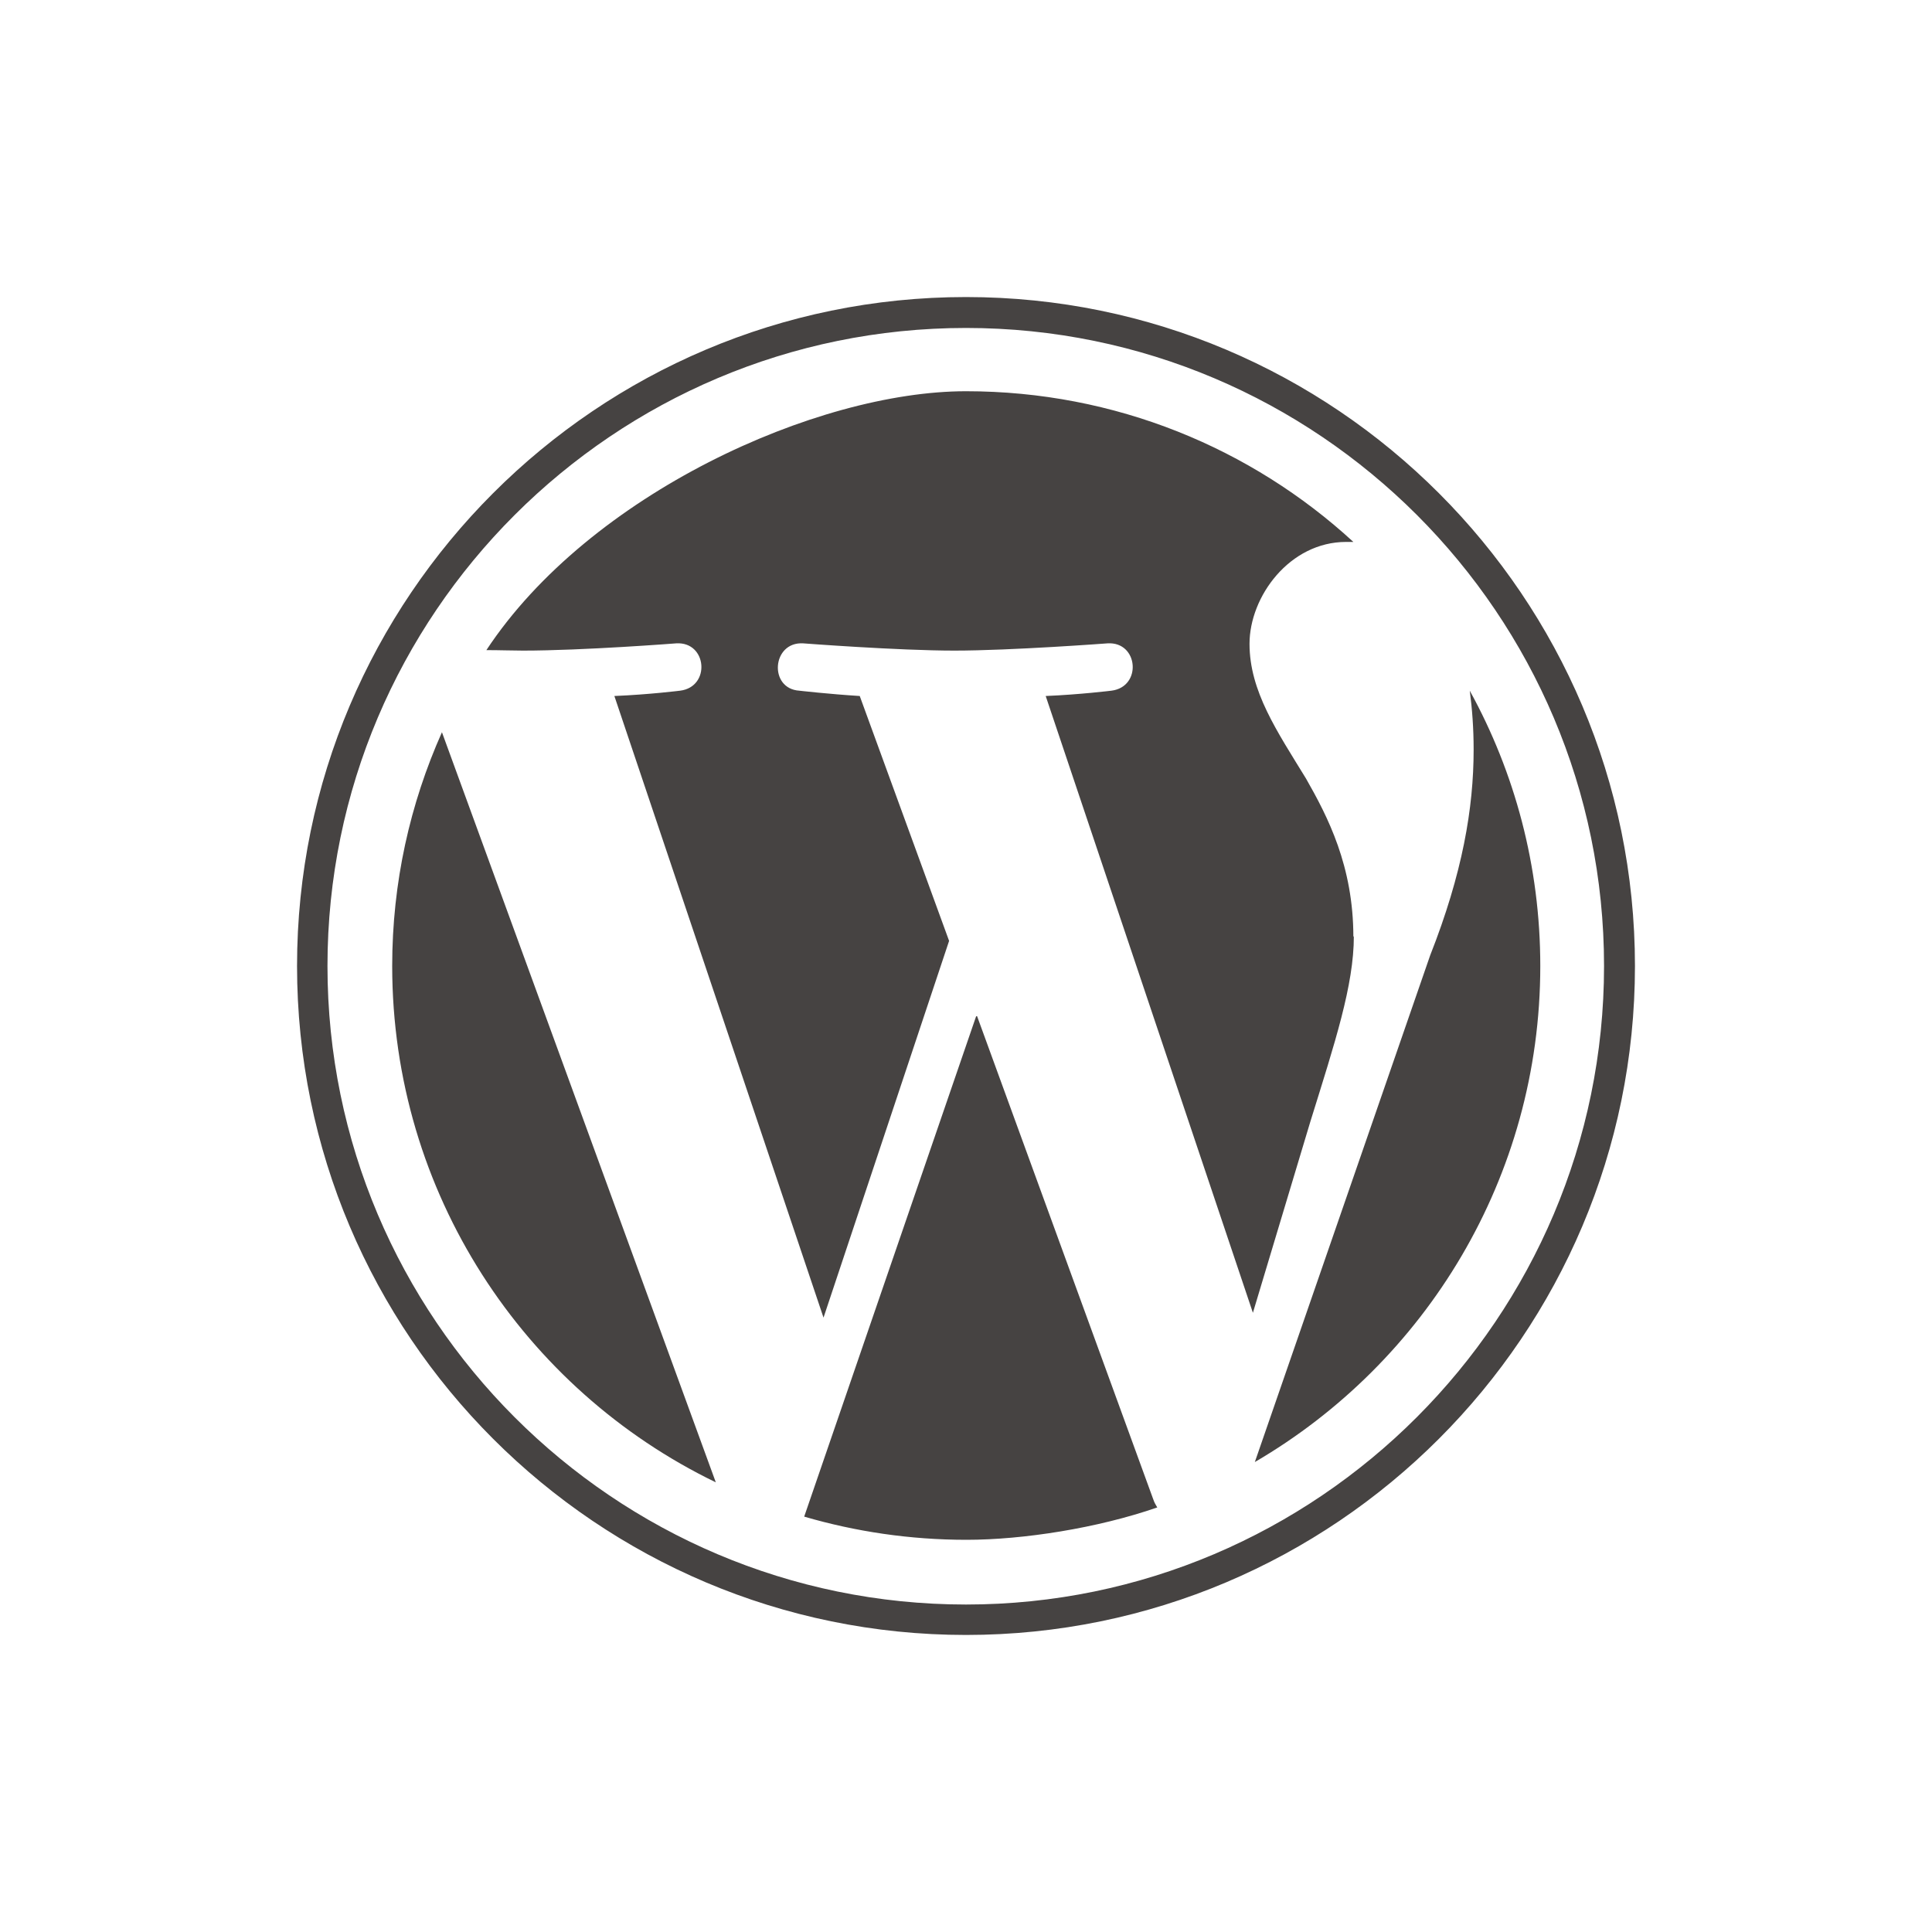
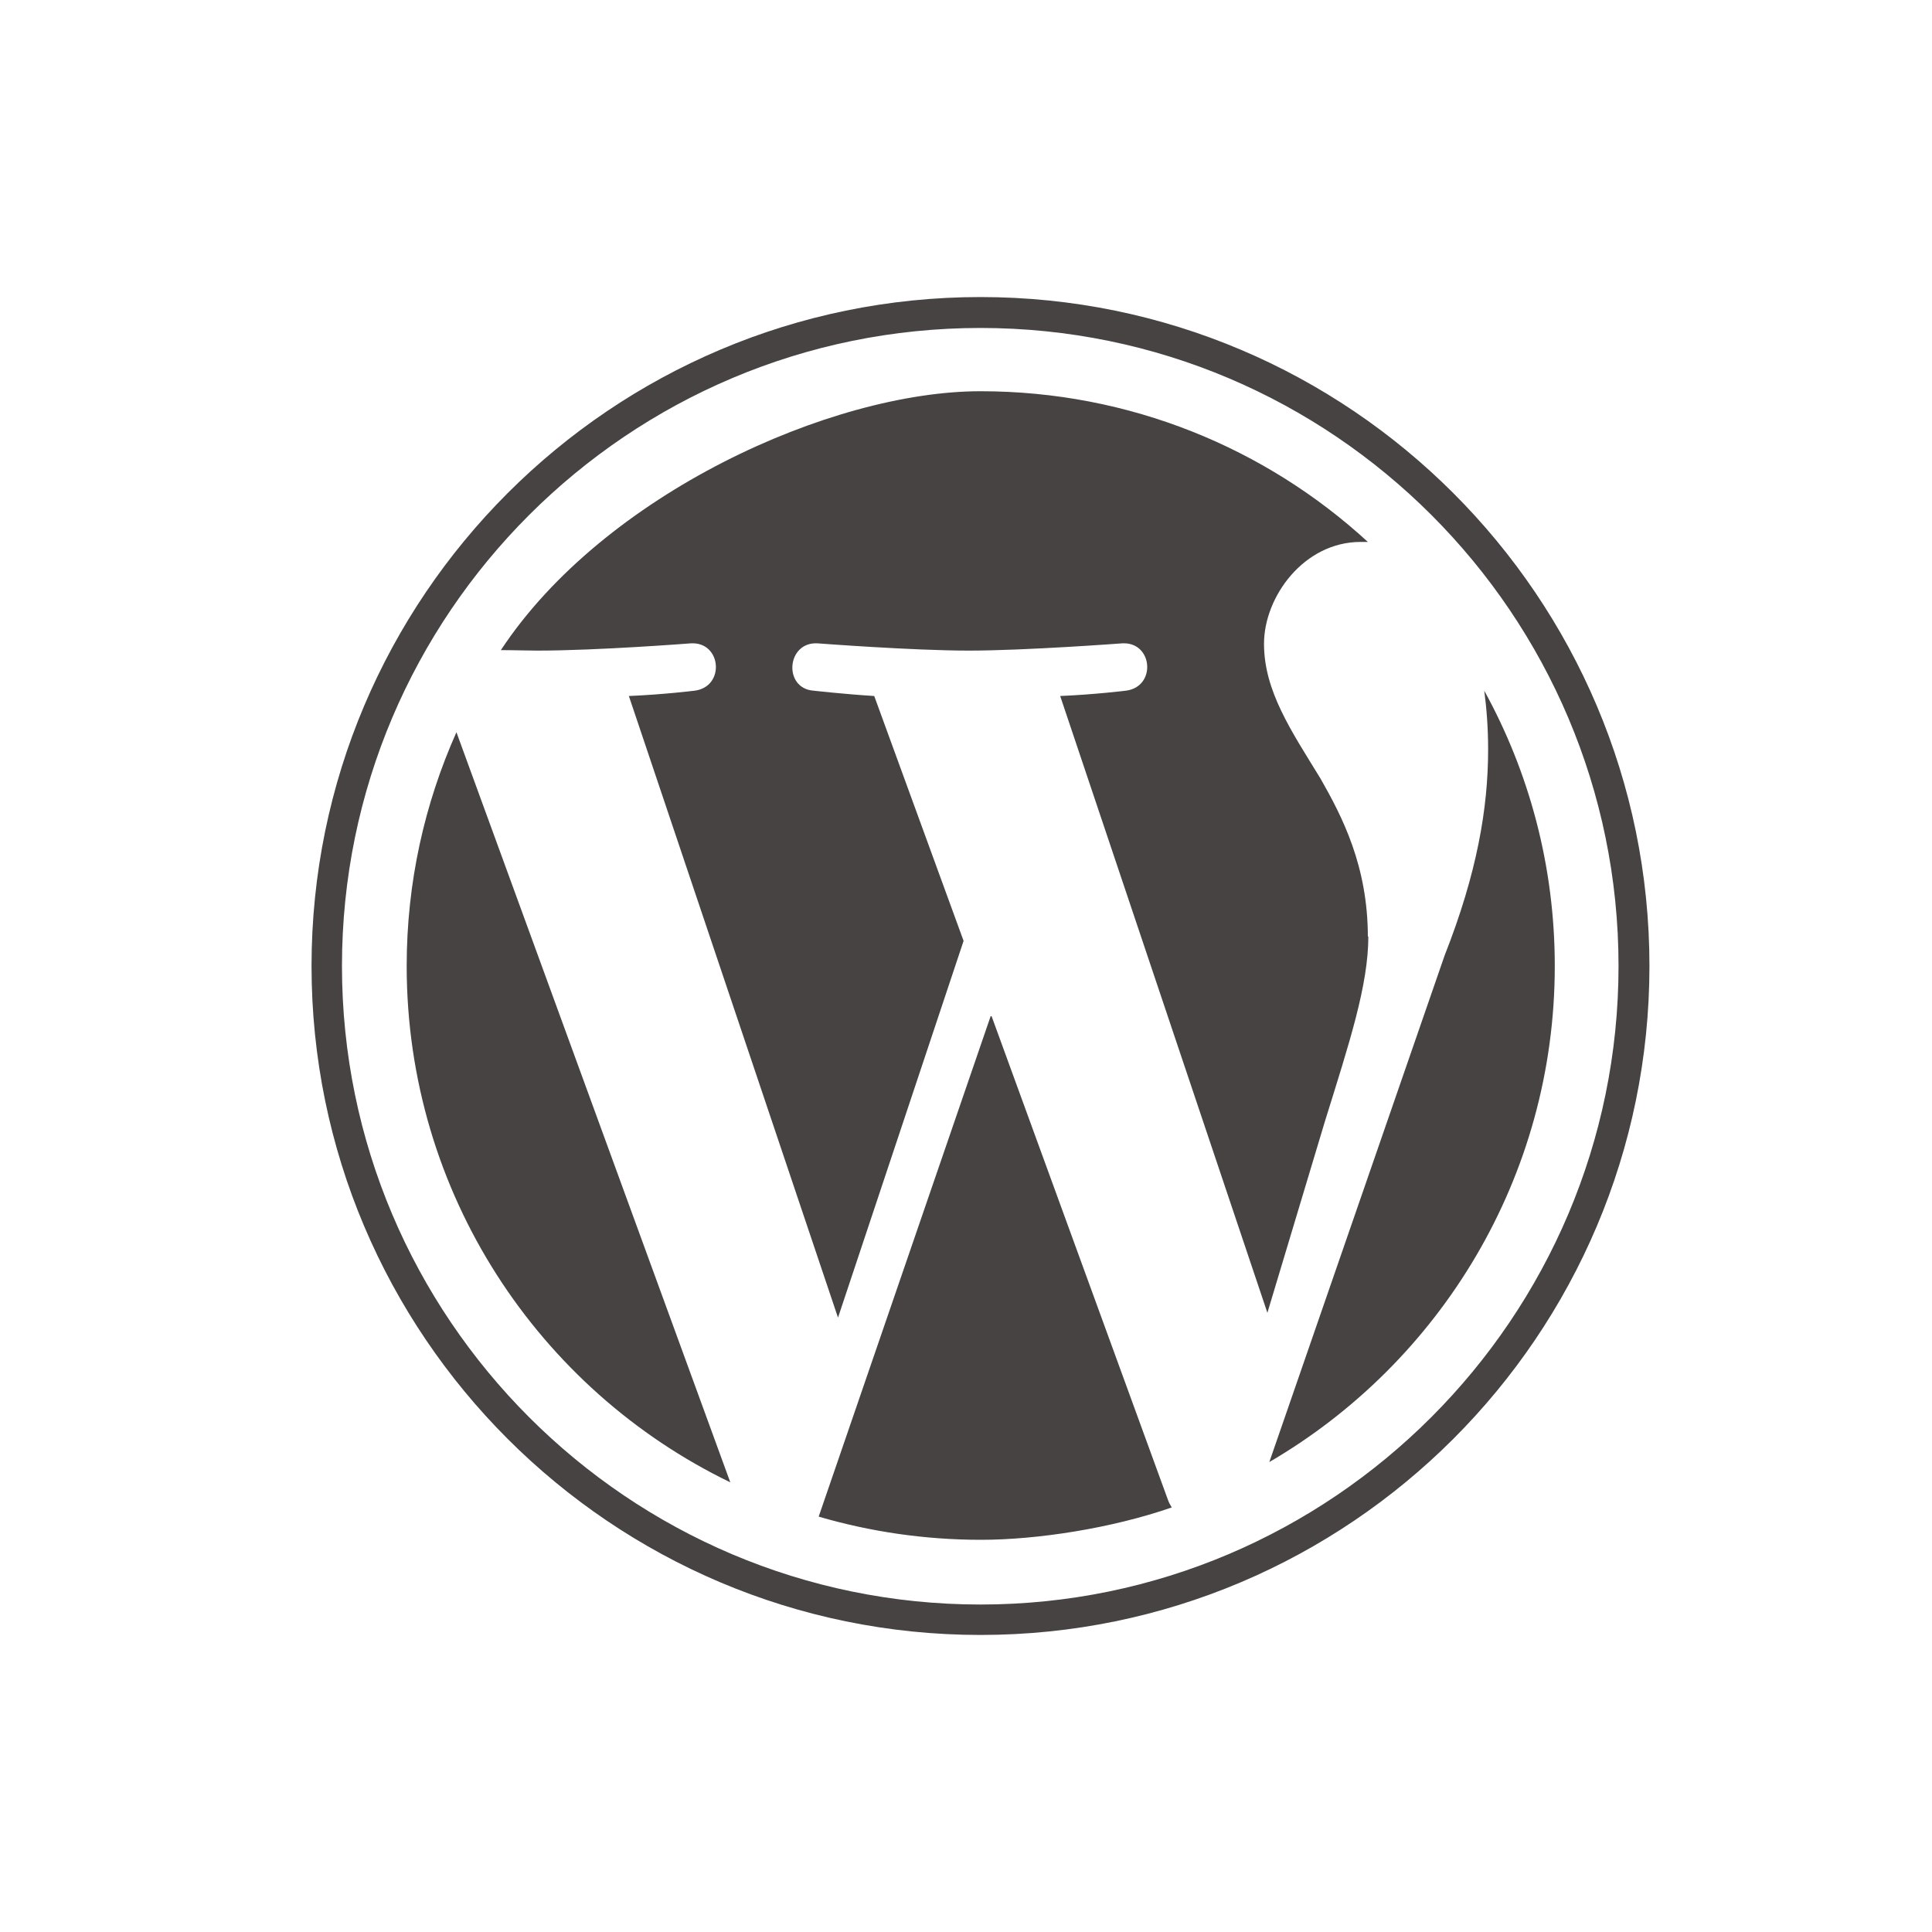
<svg xmlns="http://www.w3.org/2000/svg" id="Layer_1" version="1.1" viewBox="0 0 400 400">
  <defs>
    <style>
      .st0 {
        fill: #464342;
      }
    </style>
  </defs>
-   <path class="st0" d="M81.2,200c0,47,27.3,87.7,67,106.9l-56.7-155.3c-6.6,14.8-10.3,31.1-10.3,48.4ZM280.2,194c0-14.7-5.3-24.9-9.8-32.8-6-9.8-11.7-18.1-11.7-27.9s8.3-21.1,20-21.1,1,0,1.5,0c-21.1-19.4-49.3-31.2-80.2-31.2s-78,21.3-99.3,53.6c2.8,0,5.4.1,7.6.1,12.4,0,31.7-1.5,31.7-1.5,6.4-.4,7.2,9,.8,9.8,0,0-6.4.8-13.6,1.1l43.3,128.7,26-78-18.5-50.7c-6.4-.4-12.5-1.1-12.5-1.1-6.4-.4-5.7-10.2.8-9.8,0,0,19.6,1.5,31.3,1.5s31.7-1.5,31.7-1.5c6.4-.4,7.2,9,.8,9.8,0,0-6.5.8-13.6,1.1l42.9,127.7,11.9-39.6c5.1-16.4,9-28.2,9-38.4ZM202.1,210.4l-35.6,103.6c10.6,3.1,21.9,4.8,33.6,4.8s27.1-2.4,39.5-6.7c-.3-.5-.6-1-.8-1.6l-36.5-100.1ZM304.3,143c.5,3.8.8,7.8.8,12.2,0,12.1-2.3,25.6-9,42.6l-36.3,104.9c35.3-20.6,59.1-58.9,59.1-102.7,0-20.7-5.3-40.1-14.6-57ZM200,61.5c-76.4,0-138.5,62.1-138.5,138.5s62.1,138.5,138.5,138.5,138.5-62.1,138.5-138.5c0-76.4-62.1-138.5-138.5-138.5ZM200,332.2c-72.9,0-132.2-59.3-132.2-132.2S127.1,67.9,200,67.9s132.1,59.3,132.1,132.1-59.3,132.2-132.1,132.2Z" />
+   <path class="st0" d="M84.2,200c0,47,27.3,87.7,67,106.9l-56.7-155.3c-6.6,14.8-10.3,31.1-10.3,48.4ZM283.2,194c0-14.7-5.3-24.9-9.8-32.8-6-9.8-11.7-18.1-11.7-27.9s8.3-21.1,20-21.1,1,0,1.5,0c-21.1-19.4-49.3-31.2-80.2-31.2s-78,21.3-99.3,53.6c2.8,0,5.4.1,7.6.1,12.4,0,31.7-1.5,31.7-1.5,6.4-.4,7.2,9,.8,9.8,0,0-6.4.8-13.6,1.1l43.3,128.7,26-78-18.5-50.7c-6.4-.4-12.5-1.1-12.5-1.1-6.4-.4-5.7-10.2.8-9.8,0,0,19.6,1.5,31.3,1.5s31.7-1.5,31.7-1.5c6.4-.4,7.2,9,.8,9.8,0,0-6.5.8-13.6,1.1l42.9,127.7,11.9-39.6c5.1-16.4,9-28.2,9-38.4ZM205.1,210.4l-35.6,103.6c10.6,3.1,21.9,4.8,33.6,4.8s27.1-2.4,39.5-6.7c-.3-.5-.6-1-.8-1.6l-36.5-100.1ZM307.3,143c.5,3.8.8,7.8.8,12.2,0,12.1-2.3,25.6-9,42.6l-36.3,104.9c35.3-20.6,59.1-58.9,59.1-102.7,0-20.7-5.3-40.1-14.6-57ZM203,61.5c-76.4,0-138.5,62.1-138.5,138.5s62.1,138.5,138.5,138.5,138.5-62.1,138.5-138.5c0-76.4-62.1-138.5-138.5-138.5ZM203,332.2c-72.9,0-132.2-59.3-132.2-132.2s59.3-132.1,132.2-132.1,132.1,59.3,132.1,132.1-59.3,132.2-132.1,132.2Z" />
</svg>
